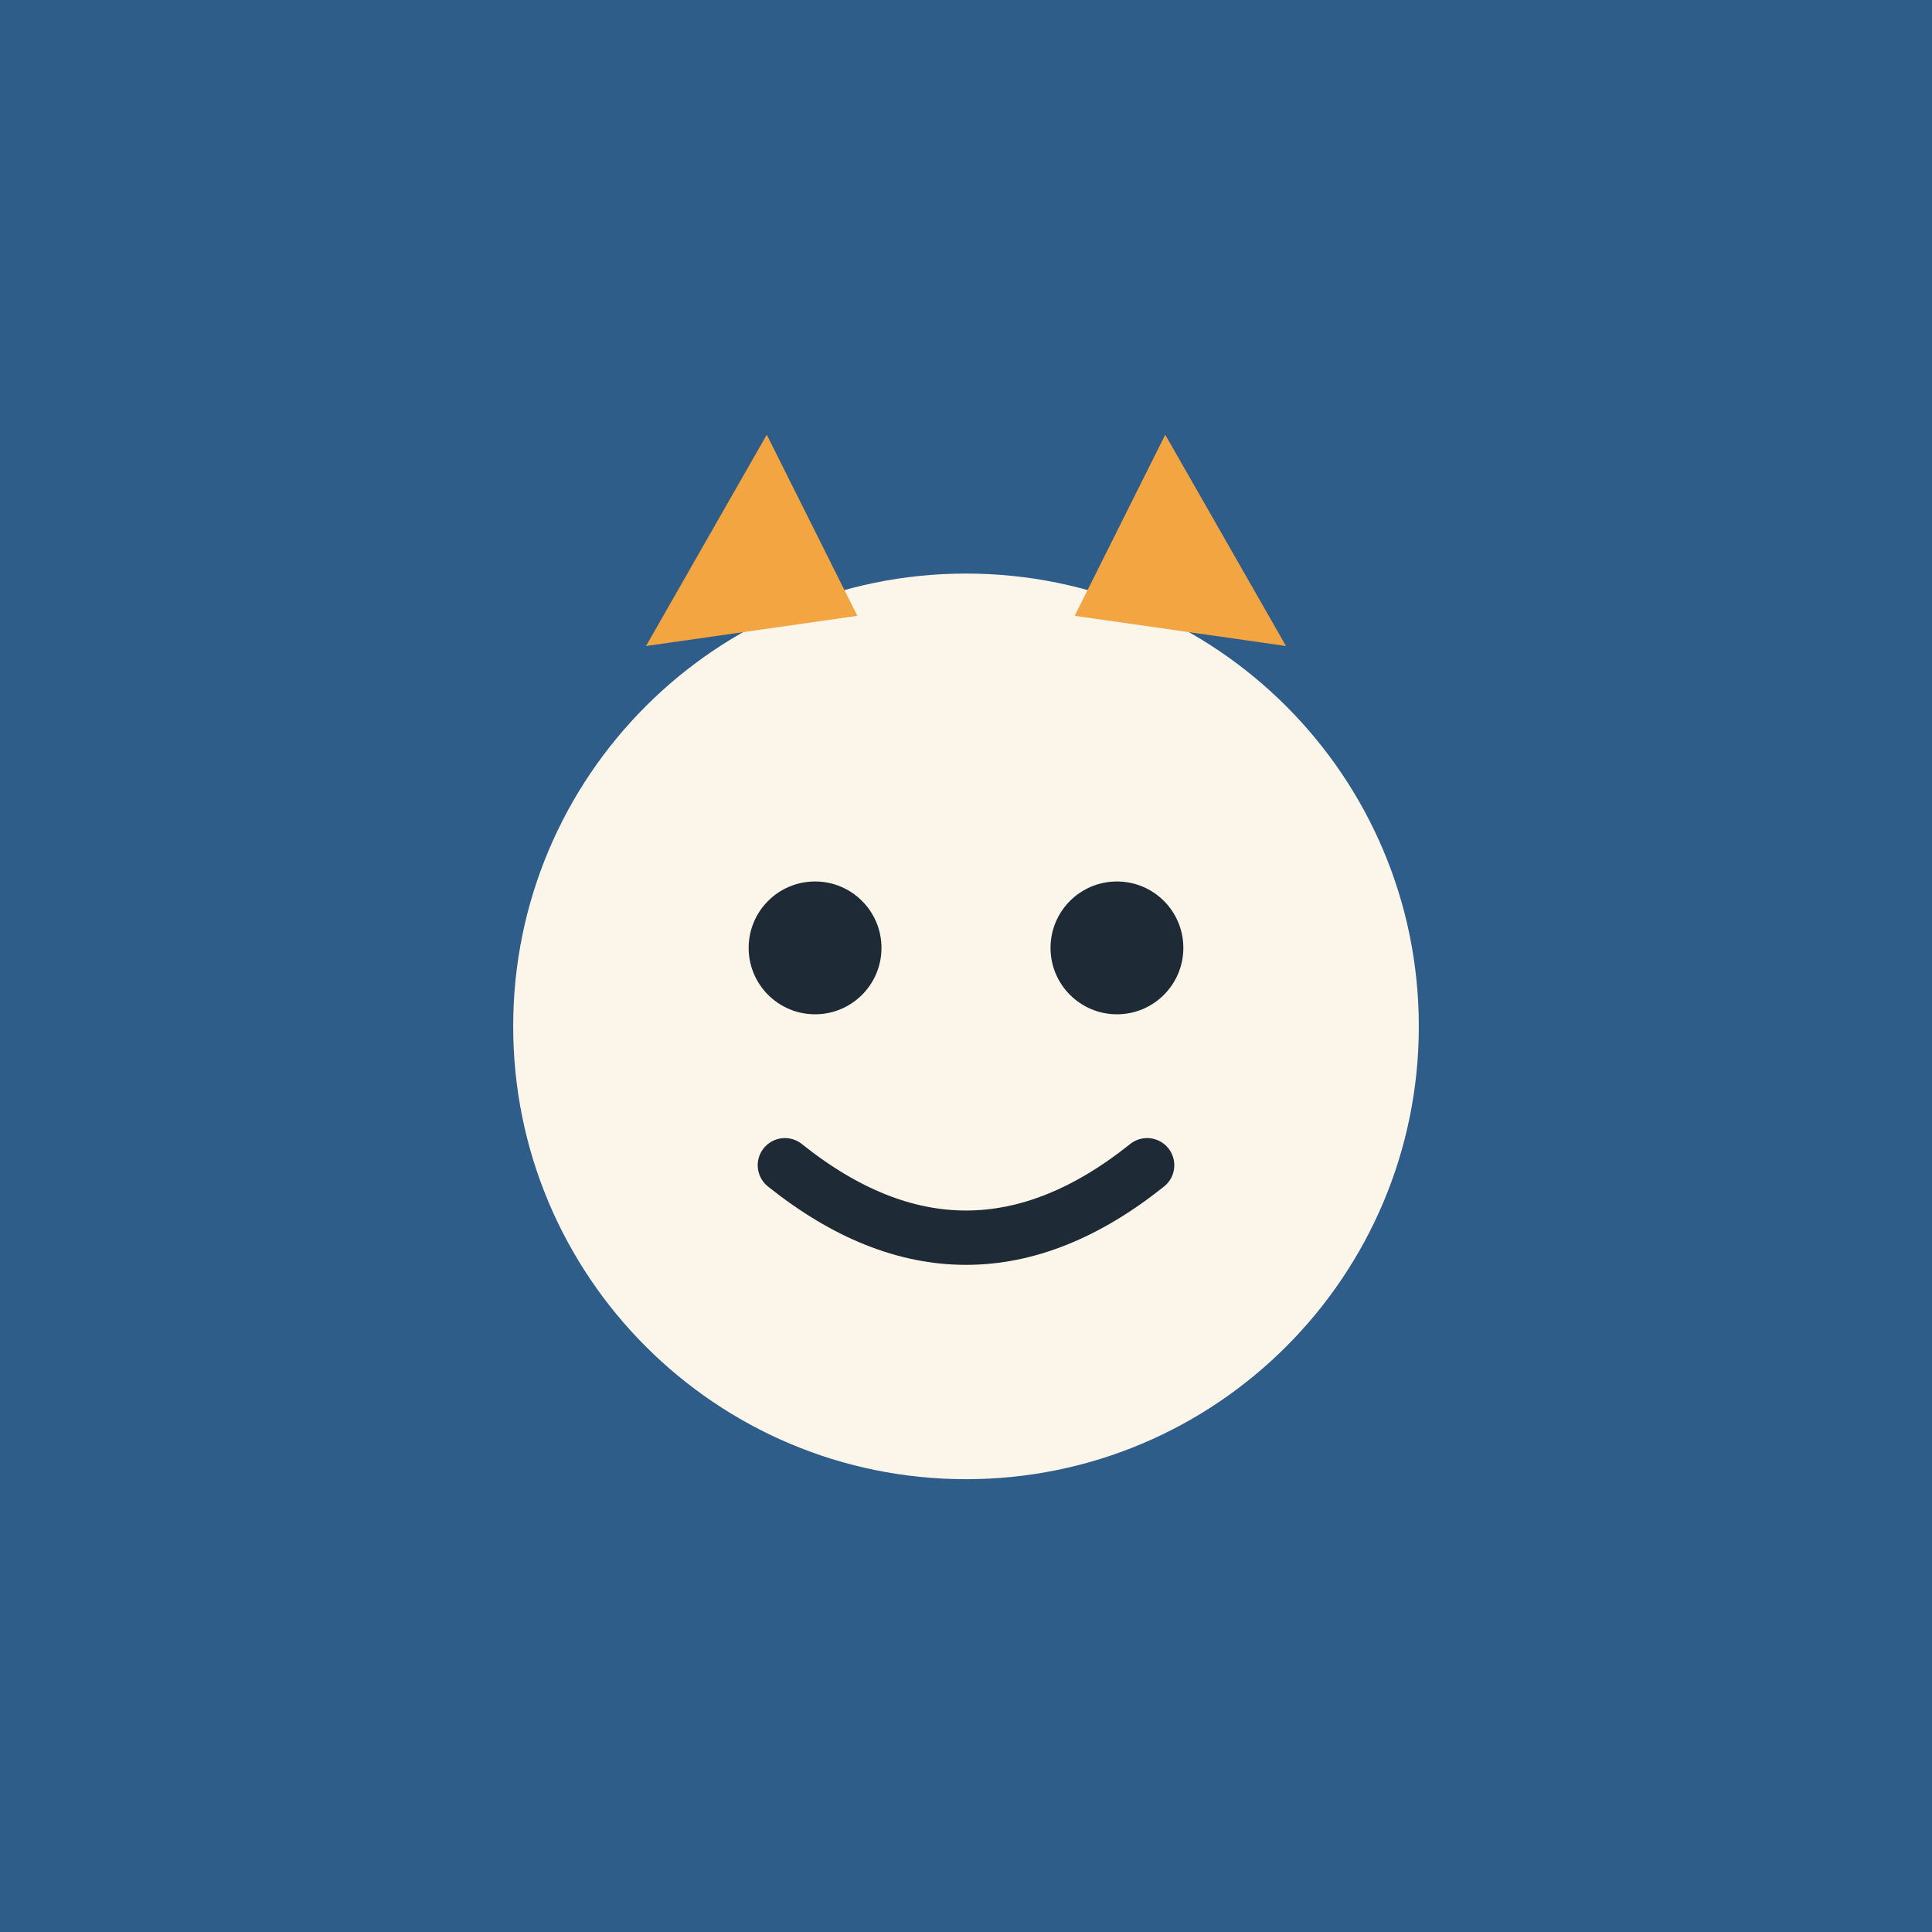
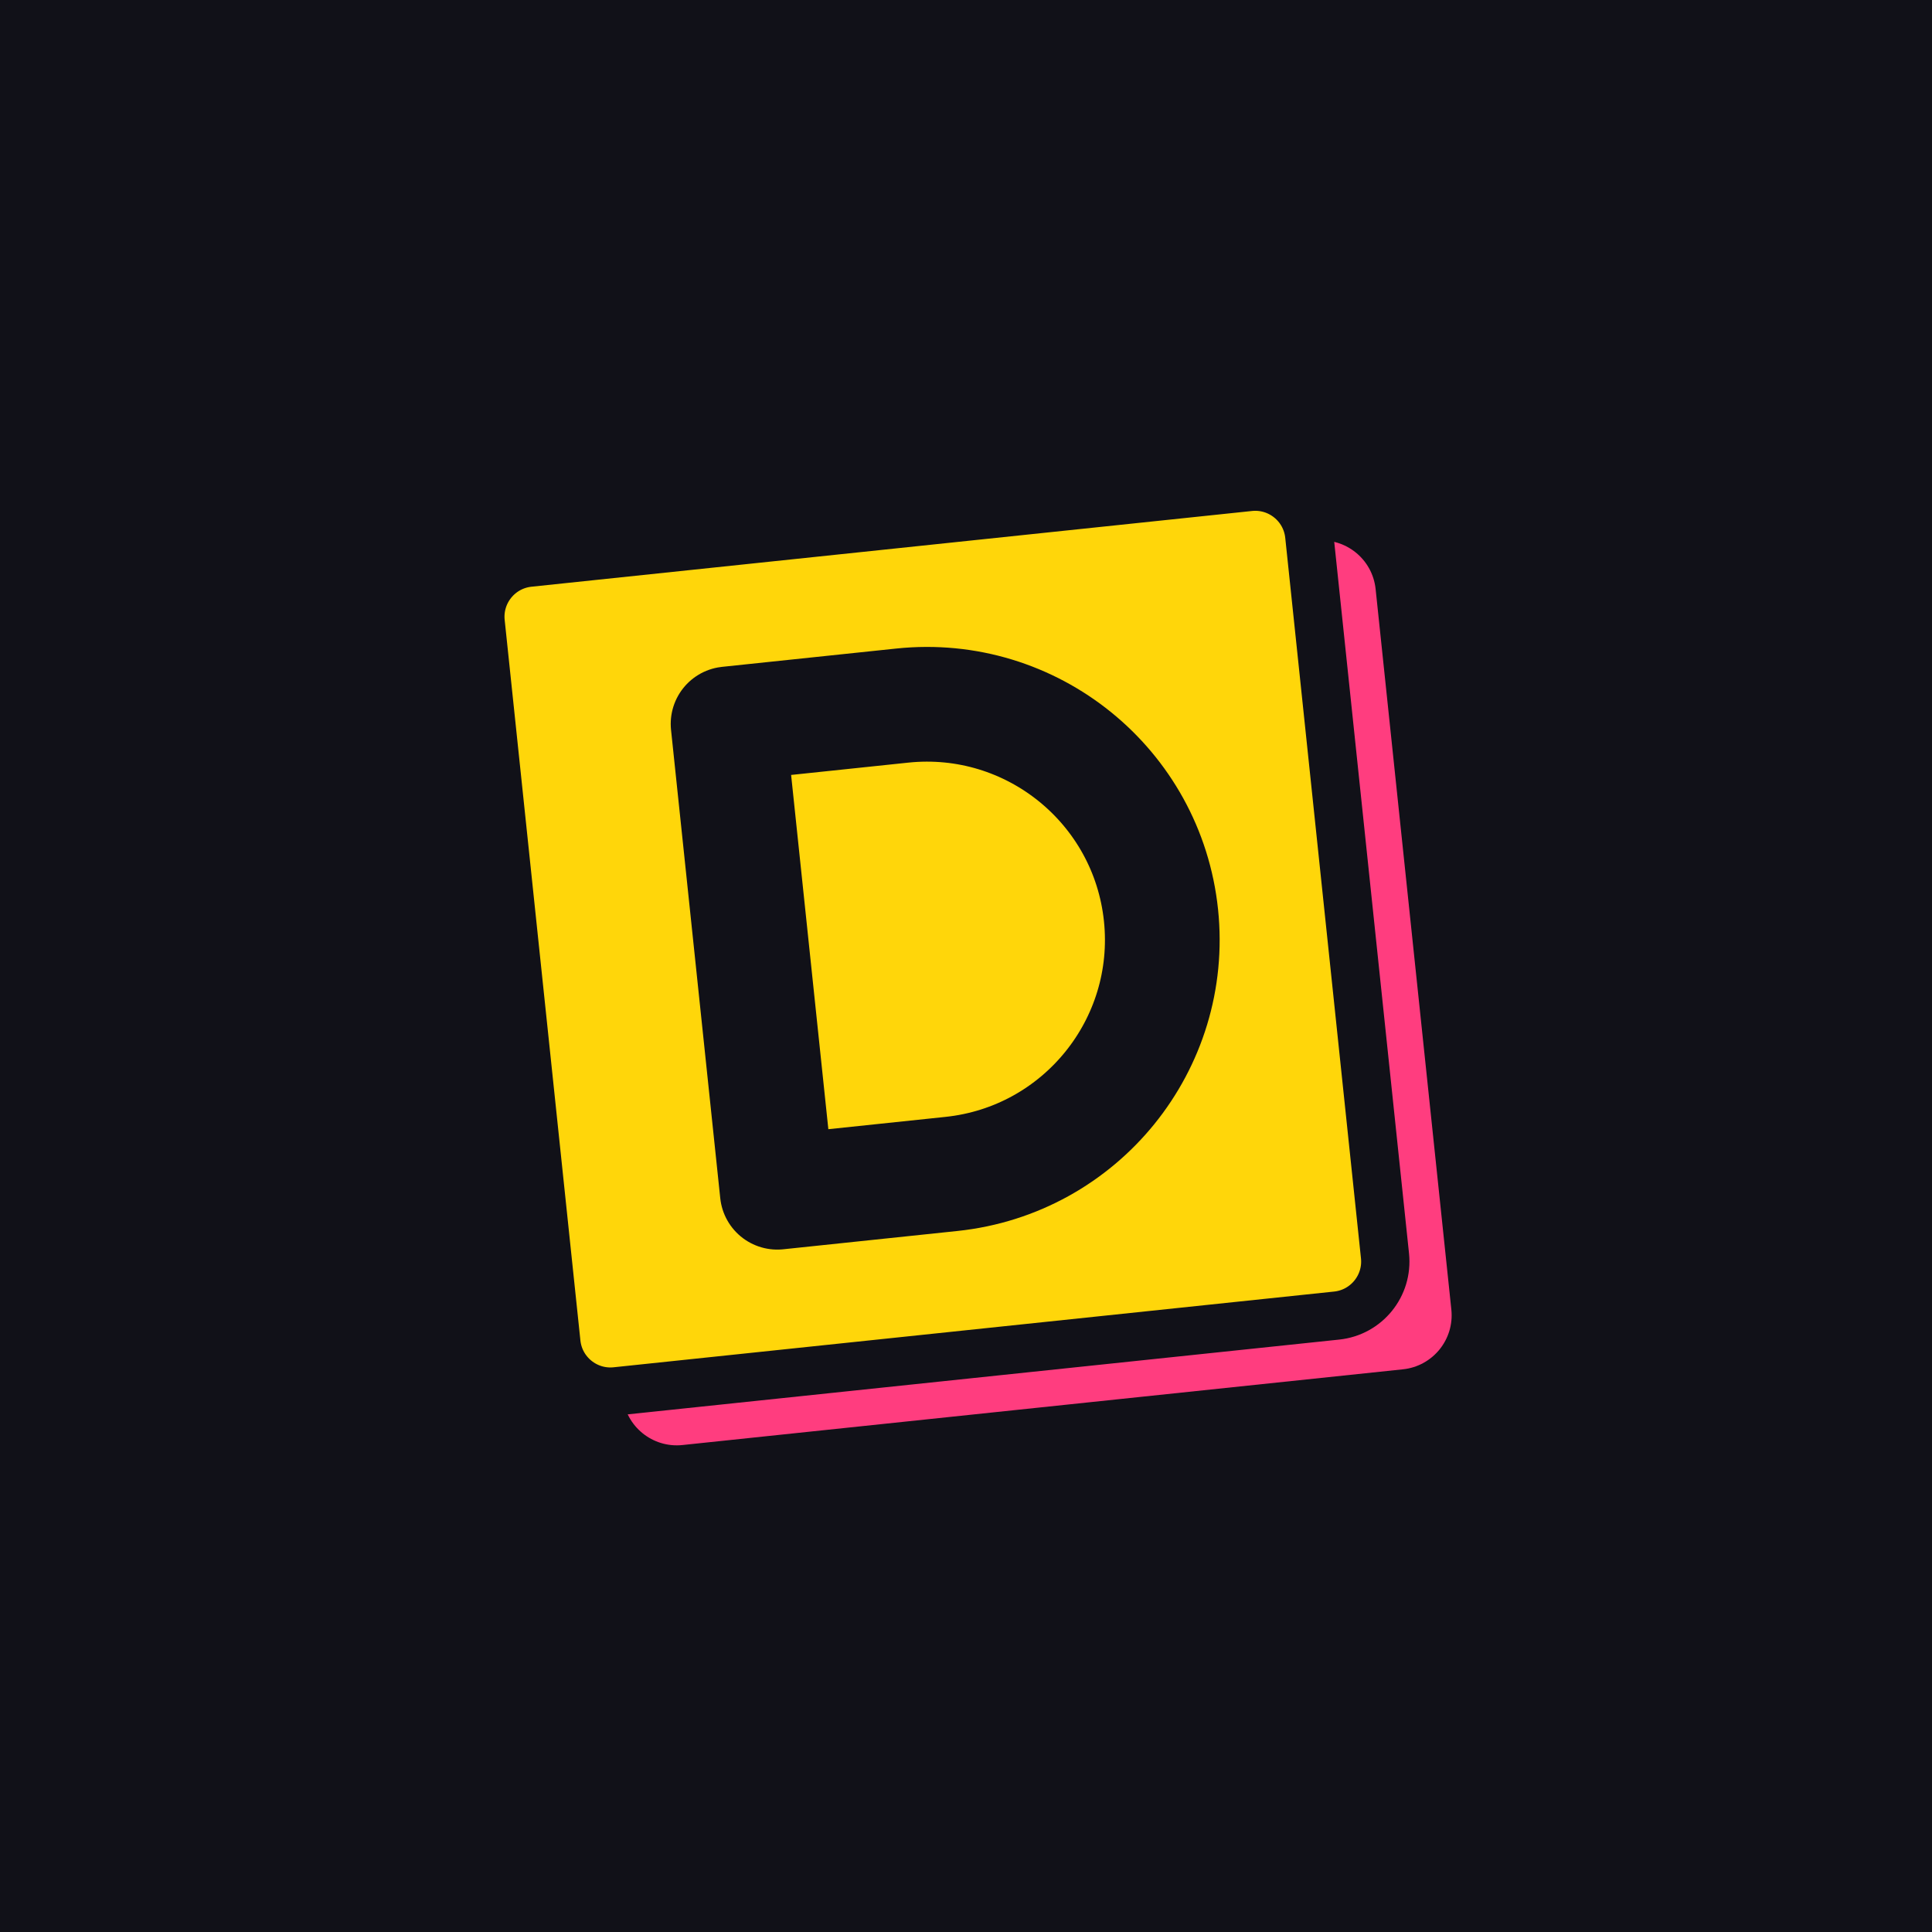
<svg xmlns="http://www.w3.org/2000/svg" viewBox="0 0 512 512">
-   <rect width="512" height="512" fill="#2f5d8a" />
-   <g transform="translate(256 256) scale(0.8) translate(-256 -256)">
-     <circle cx="256" cy="276" r="150" fill="#fbf6e9" />
-     <circle cx="206" cy="250" r="22" fill="#1f2a37" />
-     <circle cx="306" cy="250" r="22" fill="#1f2a37" />
-     <path d="M196 322 q60 48 120 0" stroke="#1f2a37" stroke-width="18" fill="none" stroke-linecap="round" />
-     <path d="M150 150 l40 -70 l30 60 z M362 150 l-40 -70 l-30 60 z" fill="#f2a541" />
+   <rect width="512" height="512" fill="#111118" />
+   <g transform="translate(256 256) scale(0.8) translate(-256 -256) rotate(-6 256 256)">
+     <rect x="128" y="128" width="276" height="276" rx="18" fill="#ff3d7f" />
+     <rect x="108" y="108" width="276" height="276" rx="18" fill="#ffd60a" stroke="#111118" stroke-width="16" />
+     <path d="M186 168 h58 a78 78 0 0 1 0 156 h-58 z" fill="none" stroke="#111118" stroke-width="38" stroke-linejoin="round" />
  </g>
</svg>
